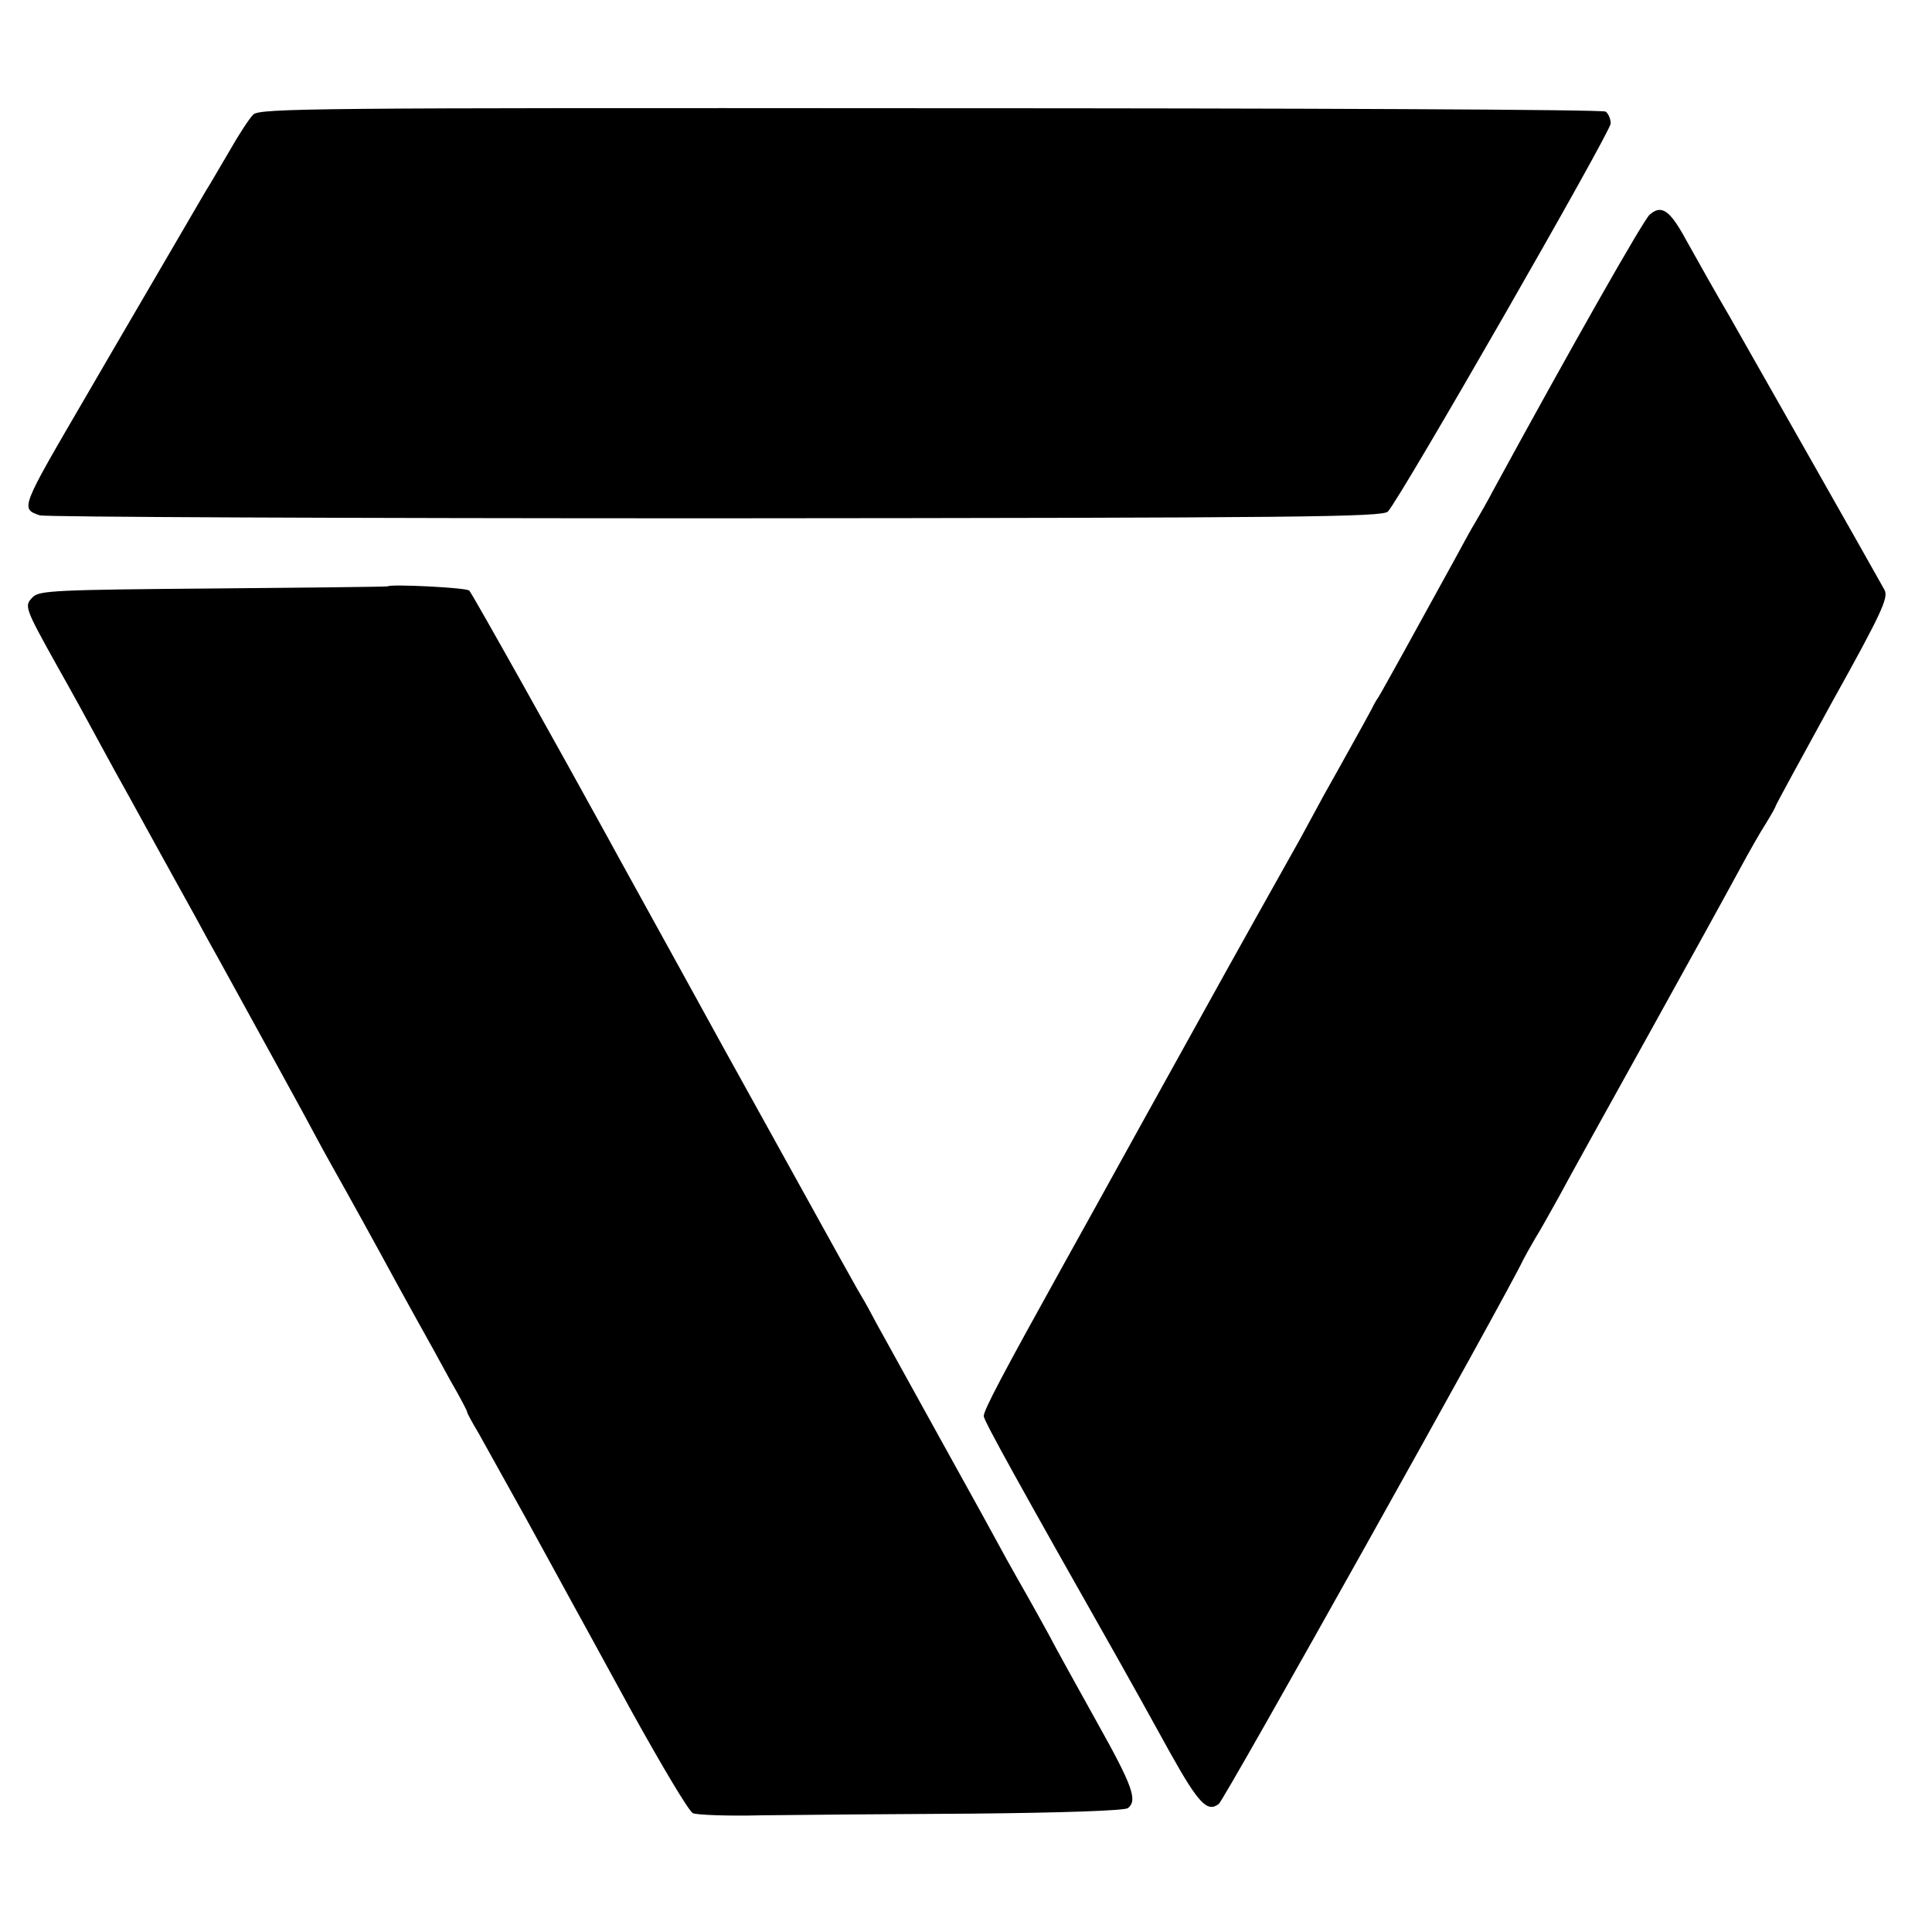
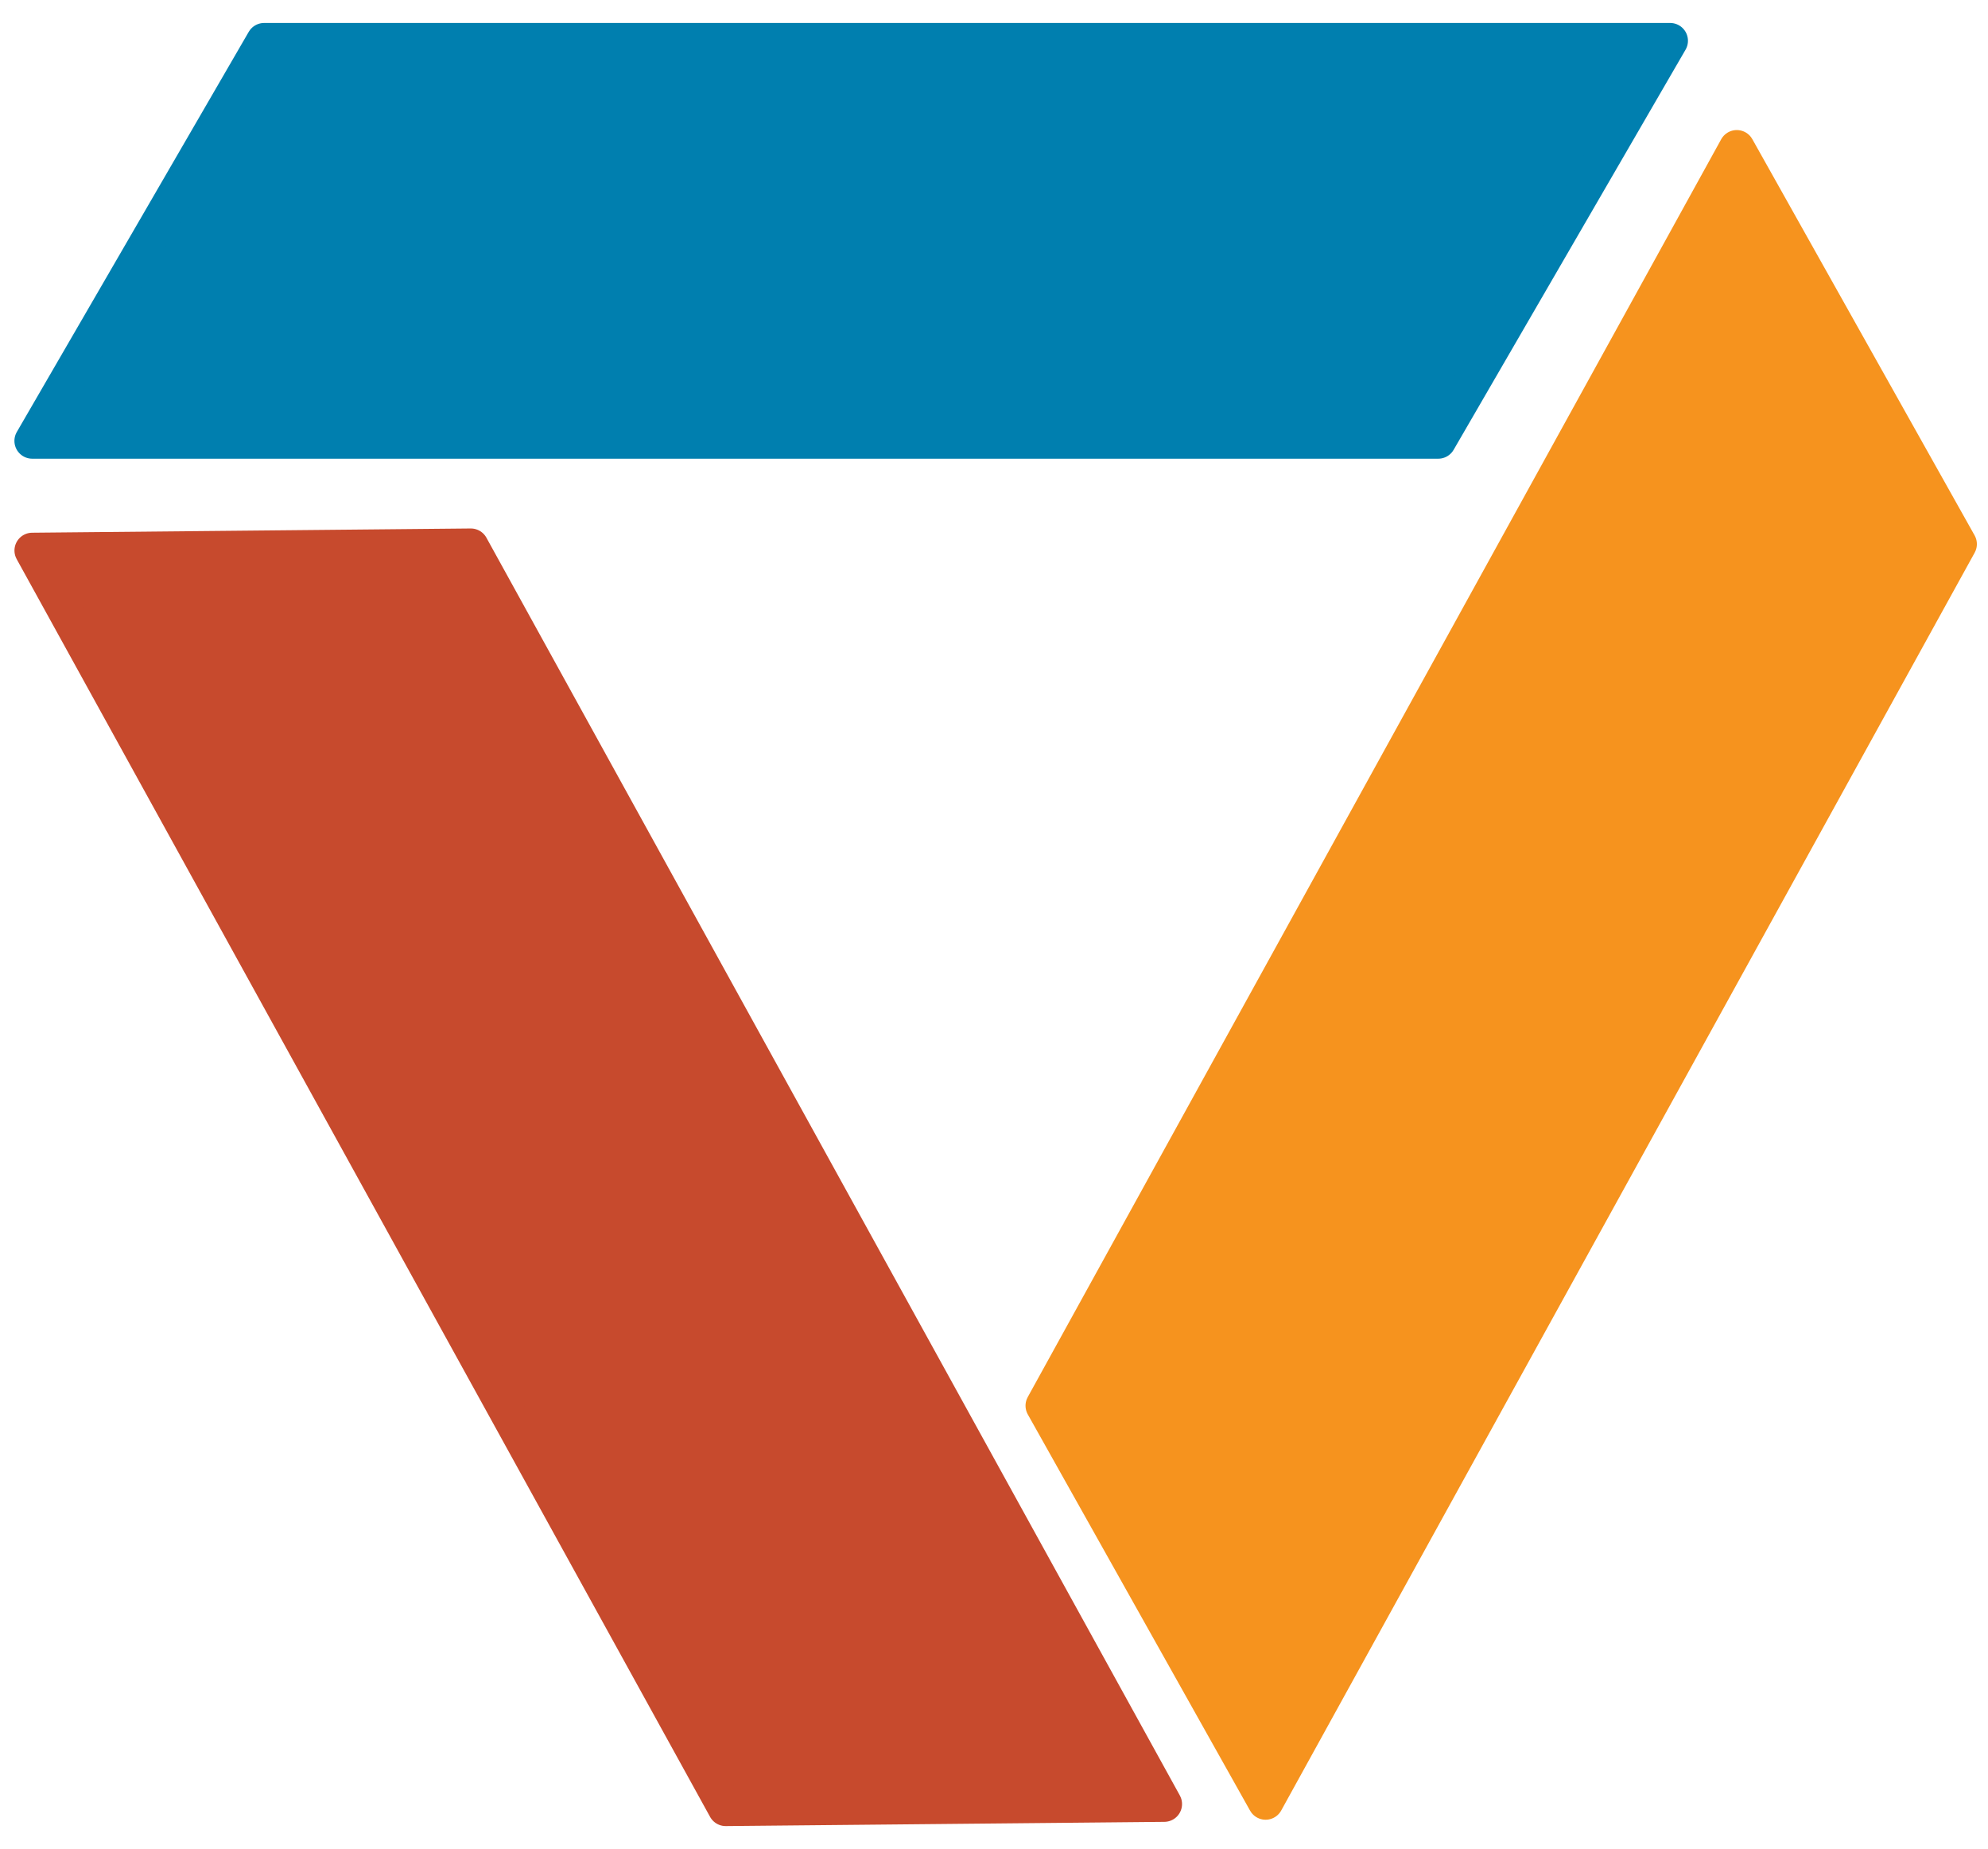
- <svg xmlns="http://www.w3.org/2000/svg" version="1.0" width="457pt" height="457pt" viewBox="0 0 457 457" preserveAspectRatio="xMidYMid meet">
-   <g transform="translate(0,457) scale(0.1,-0.1)" fill="#000000" stroke="none">
-     <path d="M599 4299 c-9 -9 -34 -47 -55 -84 -22 -37 -47 -81 -58 -98 -27 -47 -221 -378 -284 -487 -154 -264 -154 -263 -108 -279 11 -4 731 -7 1598 -7 1387 1 1579 3 1591 16 30 32 527 898 527 918 0 11 -6 24 -12 28 -7 5 -726 8 -1598 8 -1456 1 -1586 0 -1601 -15z" />
-     <path d="M3902 4062 c-15 -13 -187 -316 -370 -652 -13 -25 -32 -58 -42 -75 -10 -16 -32 -57 -50 -90 -84 -153 -171 -311 -180 -325 -6 -8 -13 -22 -17 -30 -4 -8 -24 -44 -44 -80 -20 -36 -50 -90 -67 -120 -16 -30 -42 -77 -57 -105 -185 -330 -159 -284 -373 -670 -85 -154 -166 -300 -180 -325 -151 -272 -196 -357 -195 -370 1 -12 87 -167 318 -575 44 -78 62 -111 124 -223 66 -118 87 -140 114 -119 13 9 685 1211 720 1287 4 8 17 31 28 50 12 19 37 64 57 100 19 36 114 207 210 380 96 173 193 349 215 390 22 41 51 92 64 112 13 21 23 39 23 41 0 2 61 114 134 247 117 210 133 246 124 264 -14 26 -330 583 -366 646 -35 60 -65 113 -104 183 -38 70 -58 84 -86 59z" />
-     <path d="M917 3183 c-1 -1 -187 -3 -412 -5 -372 -3 -412 -5 -427 -20 -21 -21 -21 -23 57 -163 34 -60 80 -144 102 -185 22 -41 52 -95 66 -120 33 -60 122 -222 160 -290 16 -30 41 -75 55 -100 106 -193 201 -365 230 -420 19 -36 52 -94 72 -130 20 -36 56 -101 80 -145 24 -44 62 -114 85 -155 23 -41 59 -106 80 -145 22 -38 40 -72 40 -75 0 -3 12 -25 27 -50 14 -25 65 -117 114 -205 48 -88 95 -173 104 -190 9 -16 74 -135 144 -263 71 -128 135 -236 145 -241 9 -4 81 -7 161 -5 80 1 305 3 500 4 211 2 360 7 368 13 23 18 12 51 -72 201 -46 83 -99 178 -116 211 -18 33 -41 74 -50 90 -10 17 -31 55 -48 85 -16 30 -87 159 -157 285 -70 127 -138 250 -152 275 -13 25 -28 52 -33 60 -11 18 -28 48 -336 605 -130 237 -251 455 -267 485 -108 197 -320 576 -327 583 -6 7 -187 16 -193 10z" />
+ <svg xmlns="http://www.w3.org/2000/svg" version="1.1" viewBox="0.0 0.0 446.501 415.218" fill="none" stroke="none" stroke-linecap="square" stroke-miterlimit="10">
+   <clipPath id="p.0">
+     <path d="m0 0l446.501 0l0 415.218l-446.501 0l0 -415.218z" clip-rule="nonzero" />
+   </clipPath>
+   <g clip-path="url(#p.0)">
+     <path fill="#000000" fill-opacity="0.0" d="m0 0l446.501 0l0 415.218l-446.501 0z" fill-rule="evenodd" />
+     <path fill="#007faf" d="m7.237 99.014l52.089 -89.858l315.785 0l-52.089 89.858z" fill-rule="evenodd" />
+     <path stroke="#007faf" stroke-width="8.0" stroke-linejoin="round" stroke-linecap="round" d="m7.237 99.014l52.089 -89.858l315.785 0l-52.089 89.858z" fill-rule="evenodd" />
+     <path fill="#f6931e" d="m390.079 33.208l49.923 88.984l-155.75 282.48l-49.923 -88.984z" fill-rule="evenodd" />
+     <path stroke="#f6931e" stroke-width="8.0" stroke-linejoin="round" stroke-linecap="round" d="m390.079 33.208l49.923 88.984l-155.75 282.48l-49.923 -88.984z" fill-rule="evenodd" />
+     <path fill="#c74a2d" d="m261.484 405.148l-98.496 0.952l-155.741 -282.464l98.496 -0.952z" fill-rule="evenodd" />
+     <path stroke="#c74a2d" stroke-width="8.0" stroke-linejoin="round" stroke-linecap="round" d="m261.484 405.148l-98.496 0.952l-155.741 -282.464l98.496 -0.952z" fill-rule="evenodd" />
  </g>
</svg>
